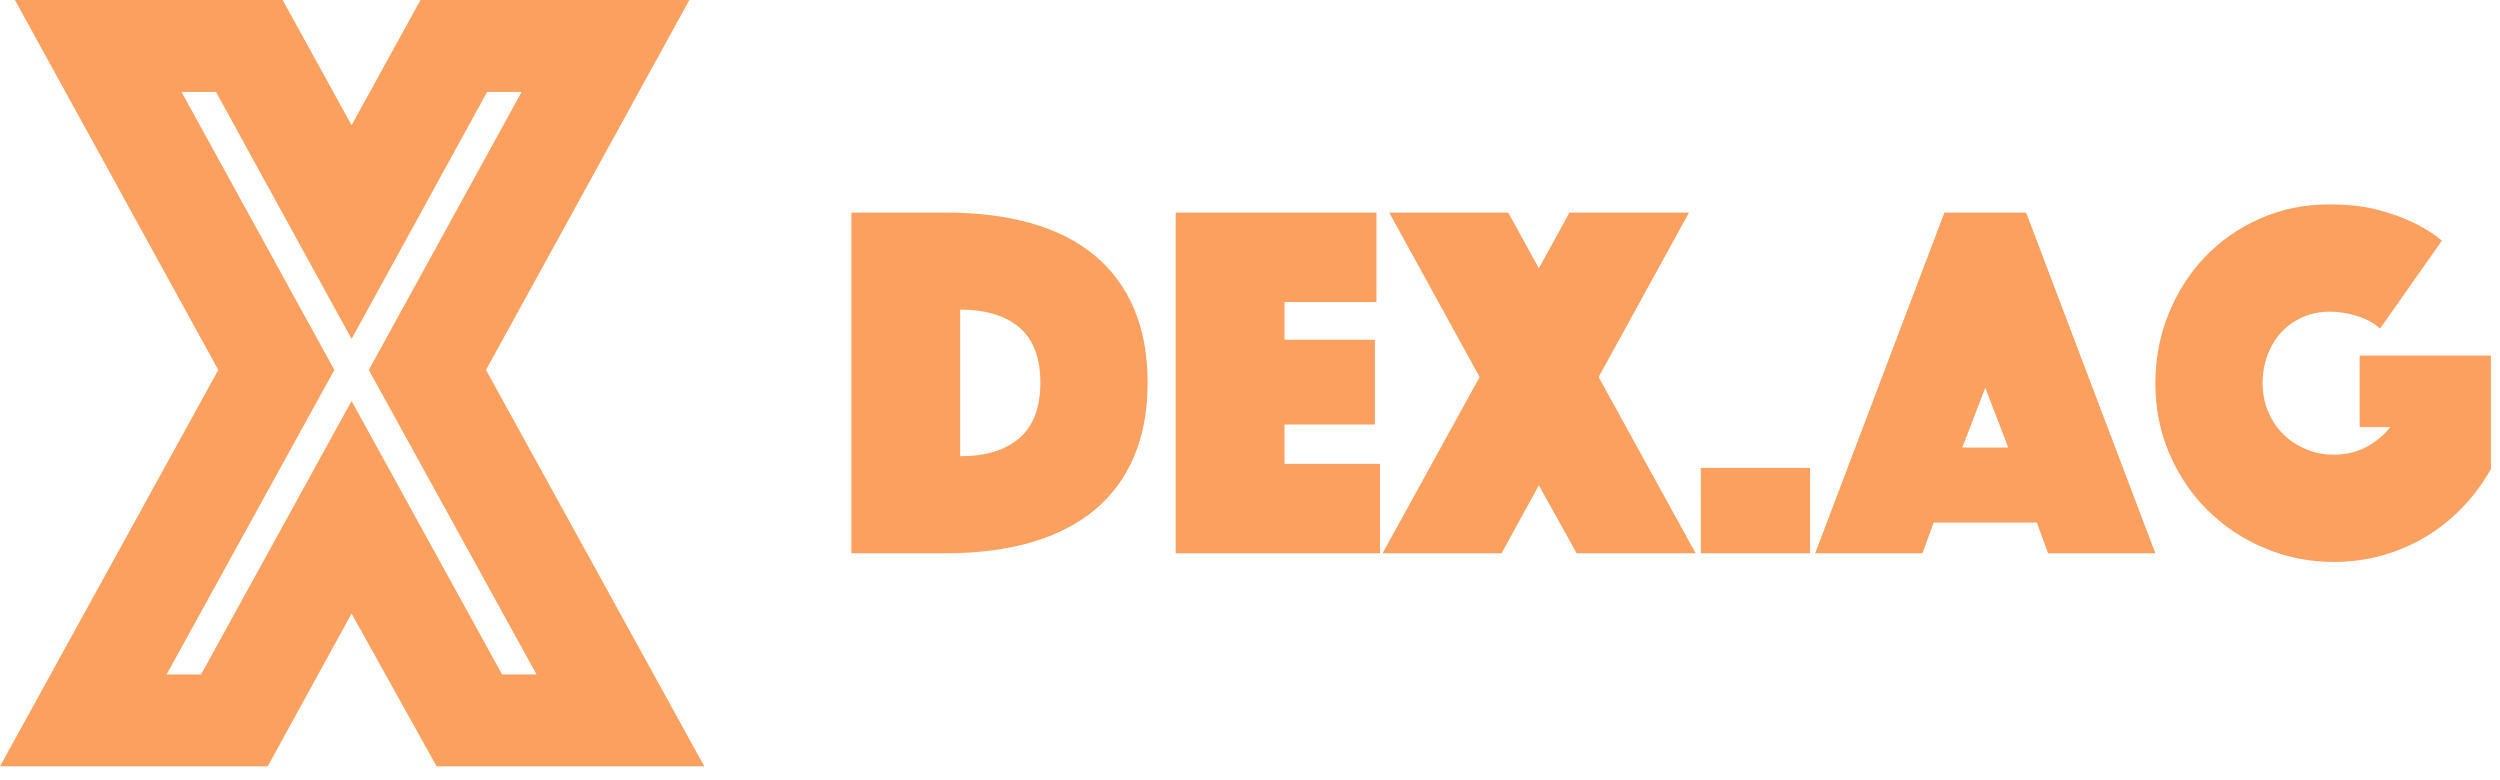
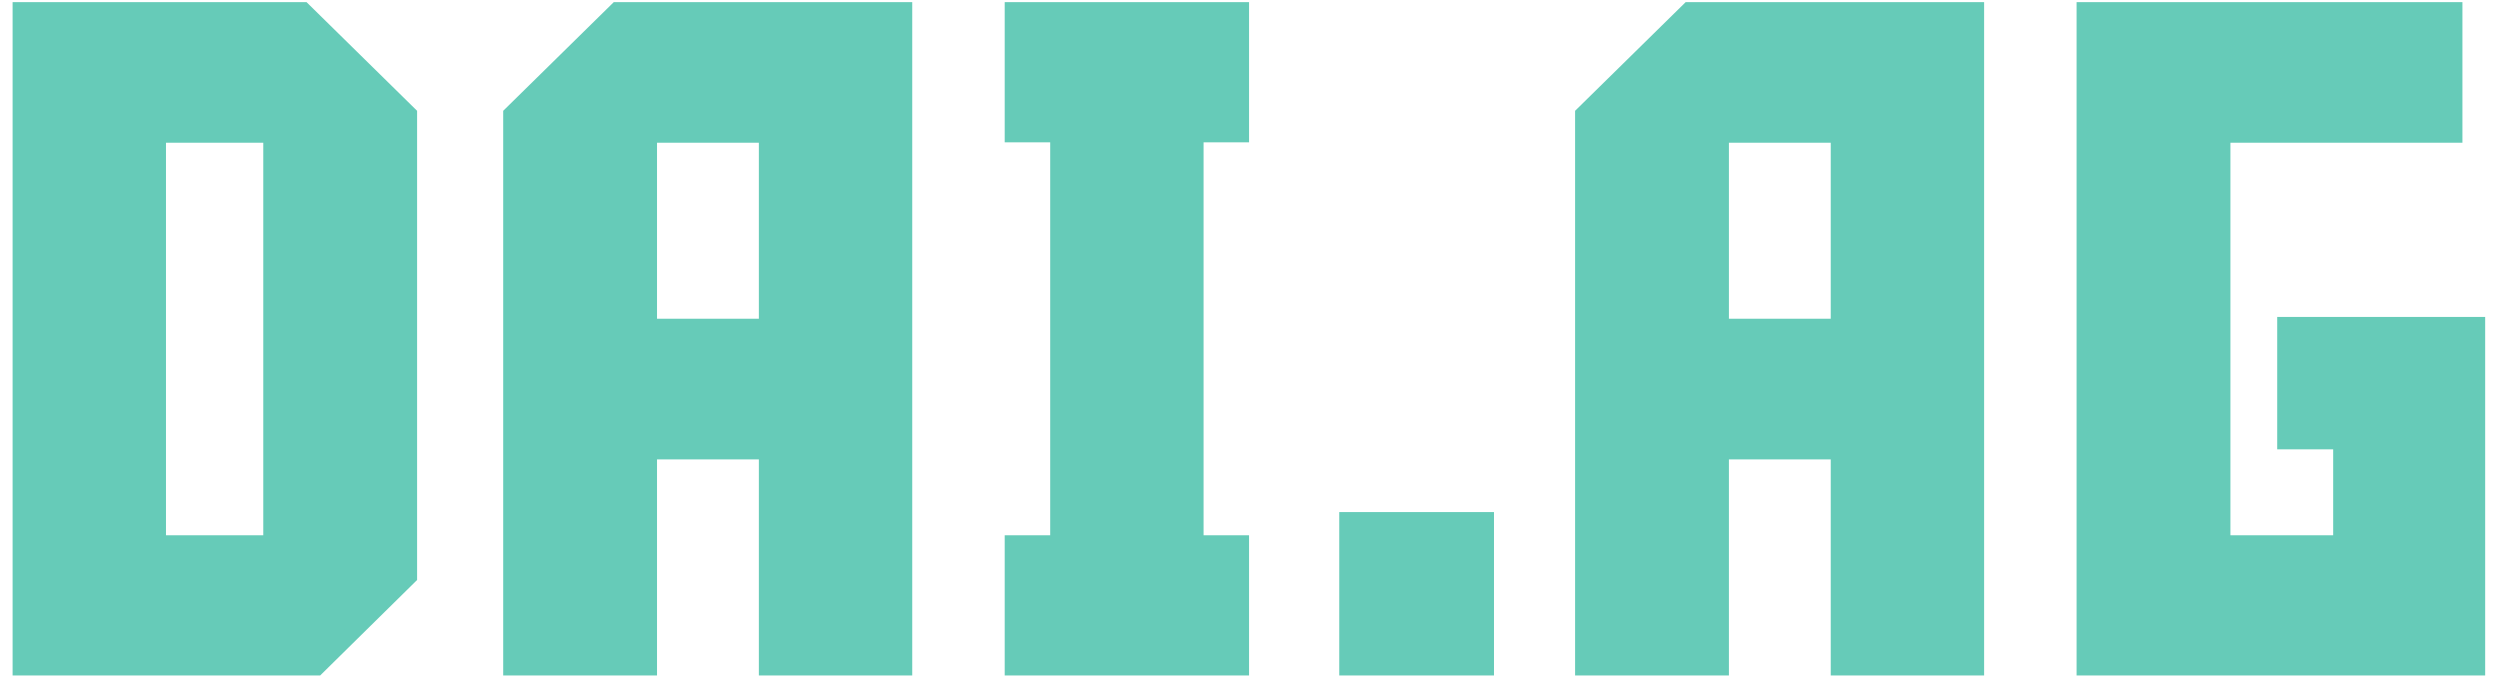
- <svg xmlns="http://www.w3.org/2000/svg" width="170px" height="53px" viewBox="0 0 170 53" version="1.1">
-   <g id="newsite" stroke="none" stroke-width="1" fill="none" fill-rule="evenodd">
-     <g id="Desktop" transform="translate(-112, -40)" fill="#FCA060">
-       <g id="Group" transform="translate(112, 40)">
-         <path d="M23.907,27.267 L34.142,45.862 L36.486,45.862 L25.079,25.157 L35.471,6.25 L33.127,6.25 L23.907,23.048 L14.688,6.25 L12.344,6.25 L22.736,25.157 L11.329,45.862 L13.673,45.862 L23.907,27.267 Z M14.844,25.157 L1.016,0 L19.22,0 L23.907,8.516 L28.595,0 L46.877,0 L33.049,25.157 L47.893,52.112 L29.689,52.112 L23.907,41.721 L18.204,52.112 L0,52.112 L14.844,25.157 Z" id="X" />
-         <path d="M57.893,37.622 L57.893,14.455 L64.318,14.455 C66.495,14.455 68.434,14.699 70.136,15.185 C71.838,15.671 73.273,16.4 74.443,17.373 C75.612,18.345 76.504,19.555 77.117,21.002 C77.731,22.45 78.038,24.123 78.038,26.021 C78.038,27.92 77.731,29.593 77.117,31.04 C76.504,32.487 75.612,33.697 74.443,34.67 C73.273,35.642 71.838,36.377 70.136,36.875 C68.434,37.373 66.495,37.622 64.318,37.622 L57.893,37.622 Z M65.291,31.023 C67.028,31.023 68.37,30.612 69.32,29.79 C70.269,28.968 70.744,27.712 70.744,26.021 C70.744,24.331 70.269,23.081 69.32,22.27 C68.37,21.46 67.028,21.055 65.291,21.055 L65.291,31.023 Z M79.948,14.455 L93.598,14.455 L93.598,20.534 L87.346,20.534 L87.346,23.104 L93.493,23.104 L93.493,28.869 L87.346,28.869 L87.346,31.544 L93.841,31.544 L93.841,37.622 L79.948,37.622 L79.948,14.455 Z M100.613,25.639 L94.466,14.455 L102.558,14.455 L104.642,18.241 L106.726,14.455 L114.854,14.455 L108.706,25.639 L115.305,37.622 L107.212,37.622 L104.642,33.002 L102.107,37.622 L94.014,37.622 L100.613,25.639 Z M115.652,31.821 L123.085,31.821 L123.085,37.622 L115.652,37.622 L115.652,31.821 Z M132.22,14.455 L137.777,14.455 L146.564,37.622 L139.27,37.622 L138.506,35.538 L131.49,35.538 L130.726,37.622 L123.432,37.622 L132.22,14.455 Z M136.561,30.432 L134.998,26.369 L133.435,30.432 L136.561,30.432 Z M161.846,22.34 C161.429,21.969 160.908,21.686 160.283,21.489 C159.658,21.292 159.044,21.193 158.442,21.193 C157.771,21.193 157.157,21.315 156.601,21.558 C156.046,21.801 155.565,22.137 155.16,22.565 C154.755,22.994 154.436,23.509 154.205,24.111 C153.973,24.713 153.858,25.361 153.858,26.056 C153.858,26.751 153.985,27.399 154.24,28.001 C154.494,28.603 154.842,29.118 155.282,29.547 C155.722,29.975 156.237,30.311 156.827,30.554 C157.418,30.797 158.049,30.918 158.72,30.918 C159.507,30.918 160.225,30.751 160.873,30.415 C161.522,30.079 162.077,29.622 162.541,29.043 L160.457,29.043 L160.457,24.18 L169.383,24.18 L169.383,31.891 C168.85,32.84 168.213,33.703 167.473,34.478 C166.732,35.254 165.904,35.92 164.989,36.476 C164.075,37.031 163.085,37.46 162.02,37.761 C160.954,38.062 159.855,38.212 158.72,38.212 C157.053,38.212 155.478,37.9 153.997,37.274 C152.515,36.649 151.224,35.793 150.124,34.704 C149.024,33.616 148.156,32.331 147.519,30.849 C146.882,29.367 146.564,27.769 146.564,26.056 C146.564,24.389 146.865,22.814 147.467,21.332 C148.069,19.851 148.897,18.56 149.95,17.46 C151.004,16.36 152.254,15.492 153.701,14.855 C155.148,14.218 156.706,13.9 158.373,13.9 C159.669,13.9 160.792,14.027 161.742,14.282 C162.691,14.537 163.49,14.826 164.138,15.15 C164.902,15.521 165.539,15.926 166.049,16.366 L161.846,22.34 Z" id="Dex.Ag" />
+ <svg xmlns="http://www.w3.org/2000/svg" width="161px" height="44px" viewBox="0 0 161 44" version="1.1">
+   <defs />
+   <g id="Page-1" stroke="none" stroke-width="1" fill="none" fill-rule="evenodd">
+     <g id="Mobile" transform="translate(-79, -54)" fill="#66CBB8" stroke="#66CBB8">
+       <g id="Group" transform="translate(65, 54)">
+         <g id="heading" transform="translate(15, 0)">
+           <path d="M0.312,0.637 L18.535,0.637 L25.361,7.346 L25.361,37.141 L19.414,43 L0.312,43 L0.312,0.637 Z M16.455,34.973 L16.455,8.693 L9.189,8.693 L9.189,34.973 L16.455,34.973 Z M40.812,43 L31.906,43 L31.906,7.346 L38.732,0.637 L57.248,0.637 L57.248,43 L48.371,43 L48.371,29.084 L40.812,29.084 L40.812,43 Z M48.371,21.027 L48.371,8.693 L40.812,8.693 L40.812,21.027 L48.371,21.027 Z M78.939,34.973 L78.939,43 L64.203,43 L64.203,34.973 L67.133,34.973 L67.133,8.664 L64.203,8.664 L64.203,0.637 L78.939,0.637 L78.939,8.664 L76.01,8.664 L76.01,34.973 L78.939,34.973 Z M85.748,43 L85.748,33.479 L94.713,33.479 L94.713,43 L85.748,43 Z M109.842,43 L100.936,43 L100.936,7.346 L107.762,0.637 L126.277,0.637 L126.277,43 L117.4,43 L117.4,29.084 L109.842,29.084 L109.842,43 Z M117.4,21.027 L117.4,8.693 L109.842,8.693 L109.842,21.027 L117.4,21.027 Z M149.756,34.973 L149.756,28.439 L146.152,28.439 L146.152,20.91 L158.545,20.91 L158.545,43 L133.232,43 L133.232,0.637 L157.08,0.637 L157.08,8.693 L142.139,8.693 L142.139,34.973 L149.756,34.973 Z" id="DAI.AG" />
+         </g>
      </g>
    </g>
  </g>
</svg>
